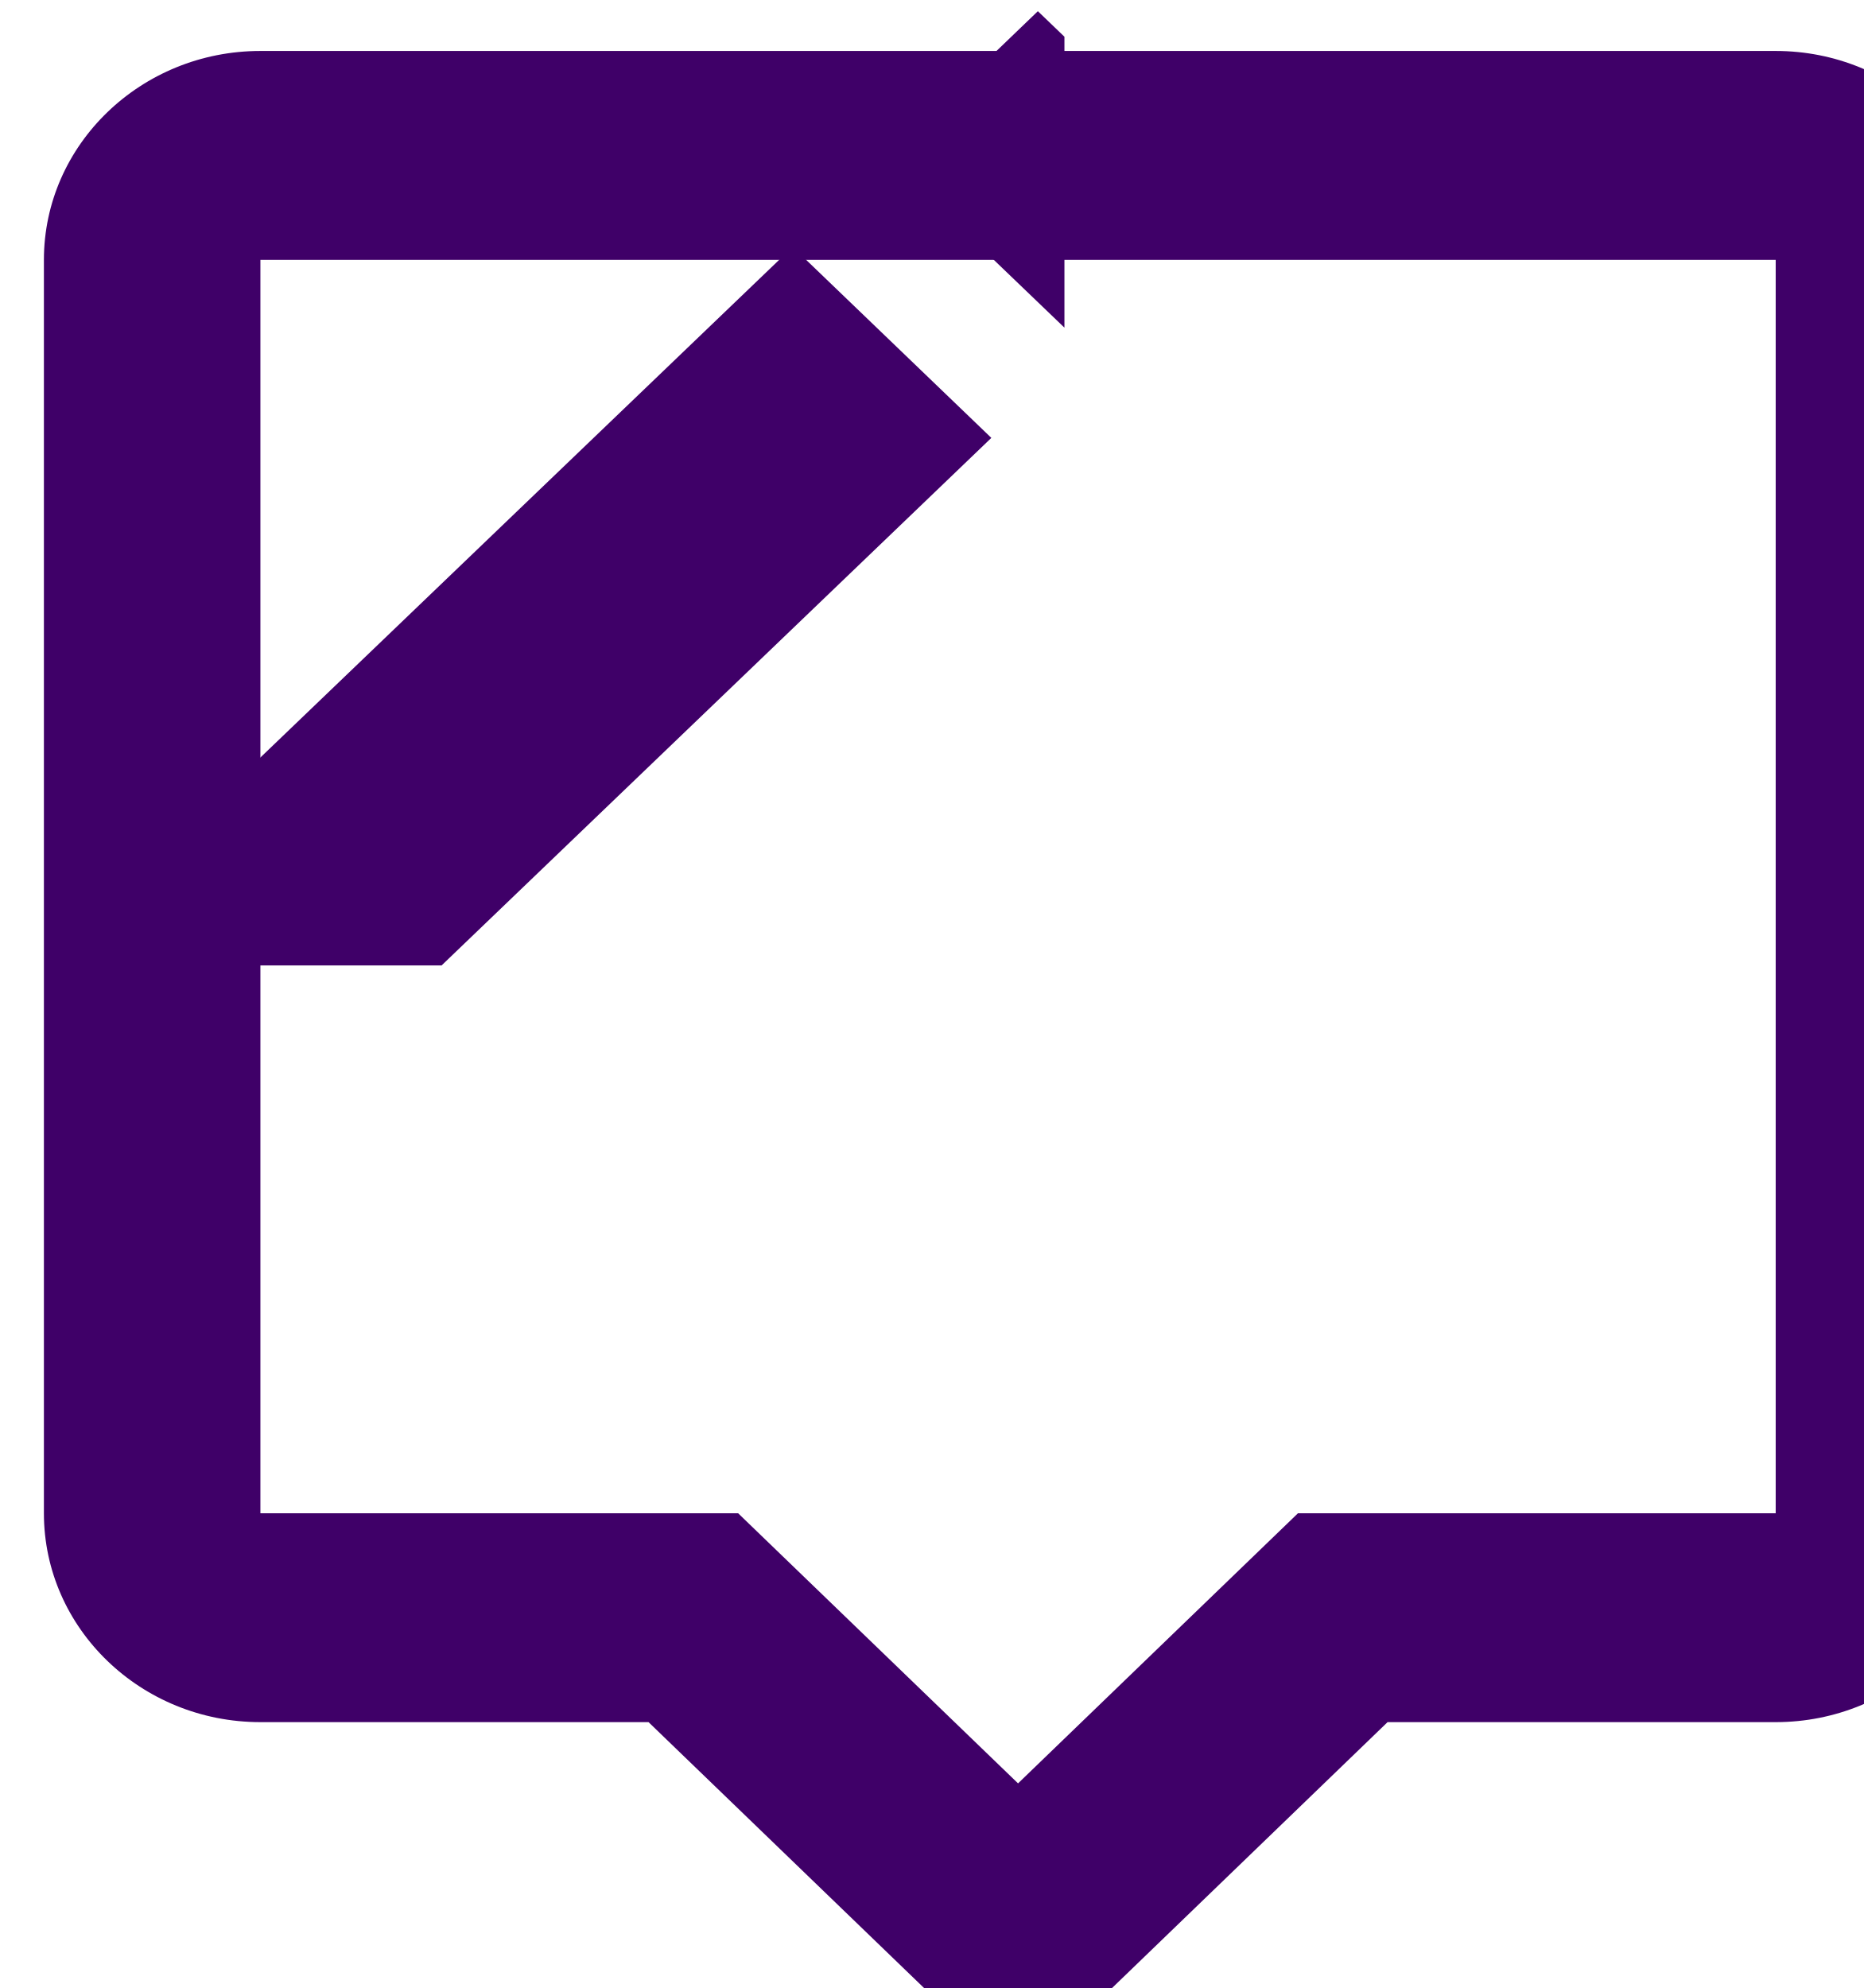
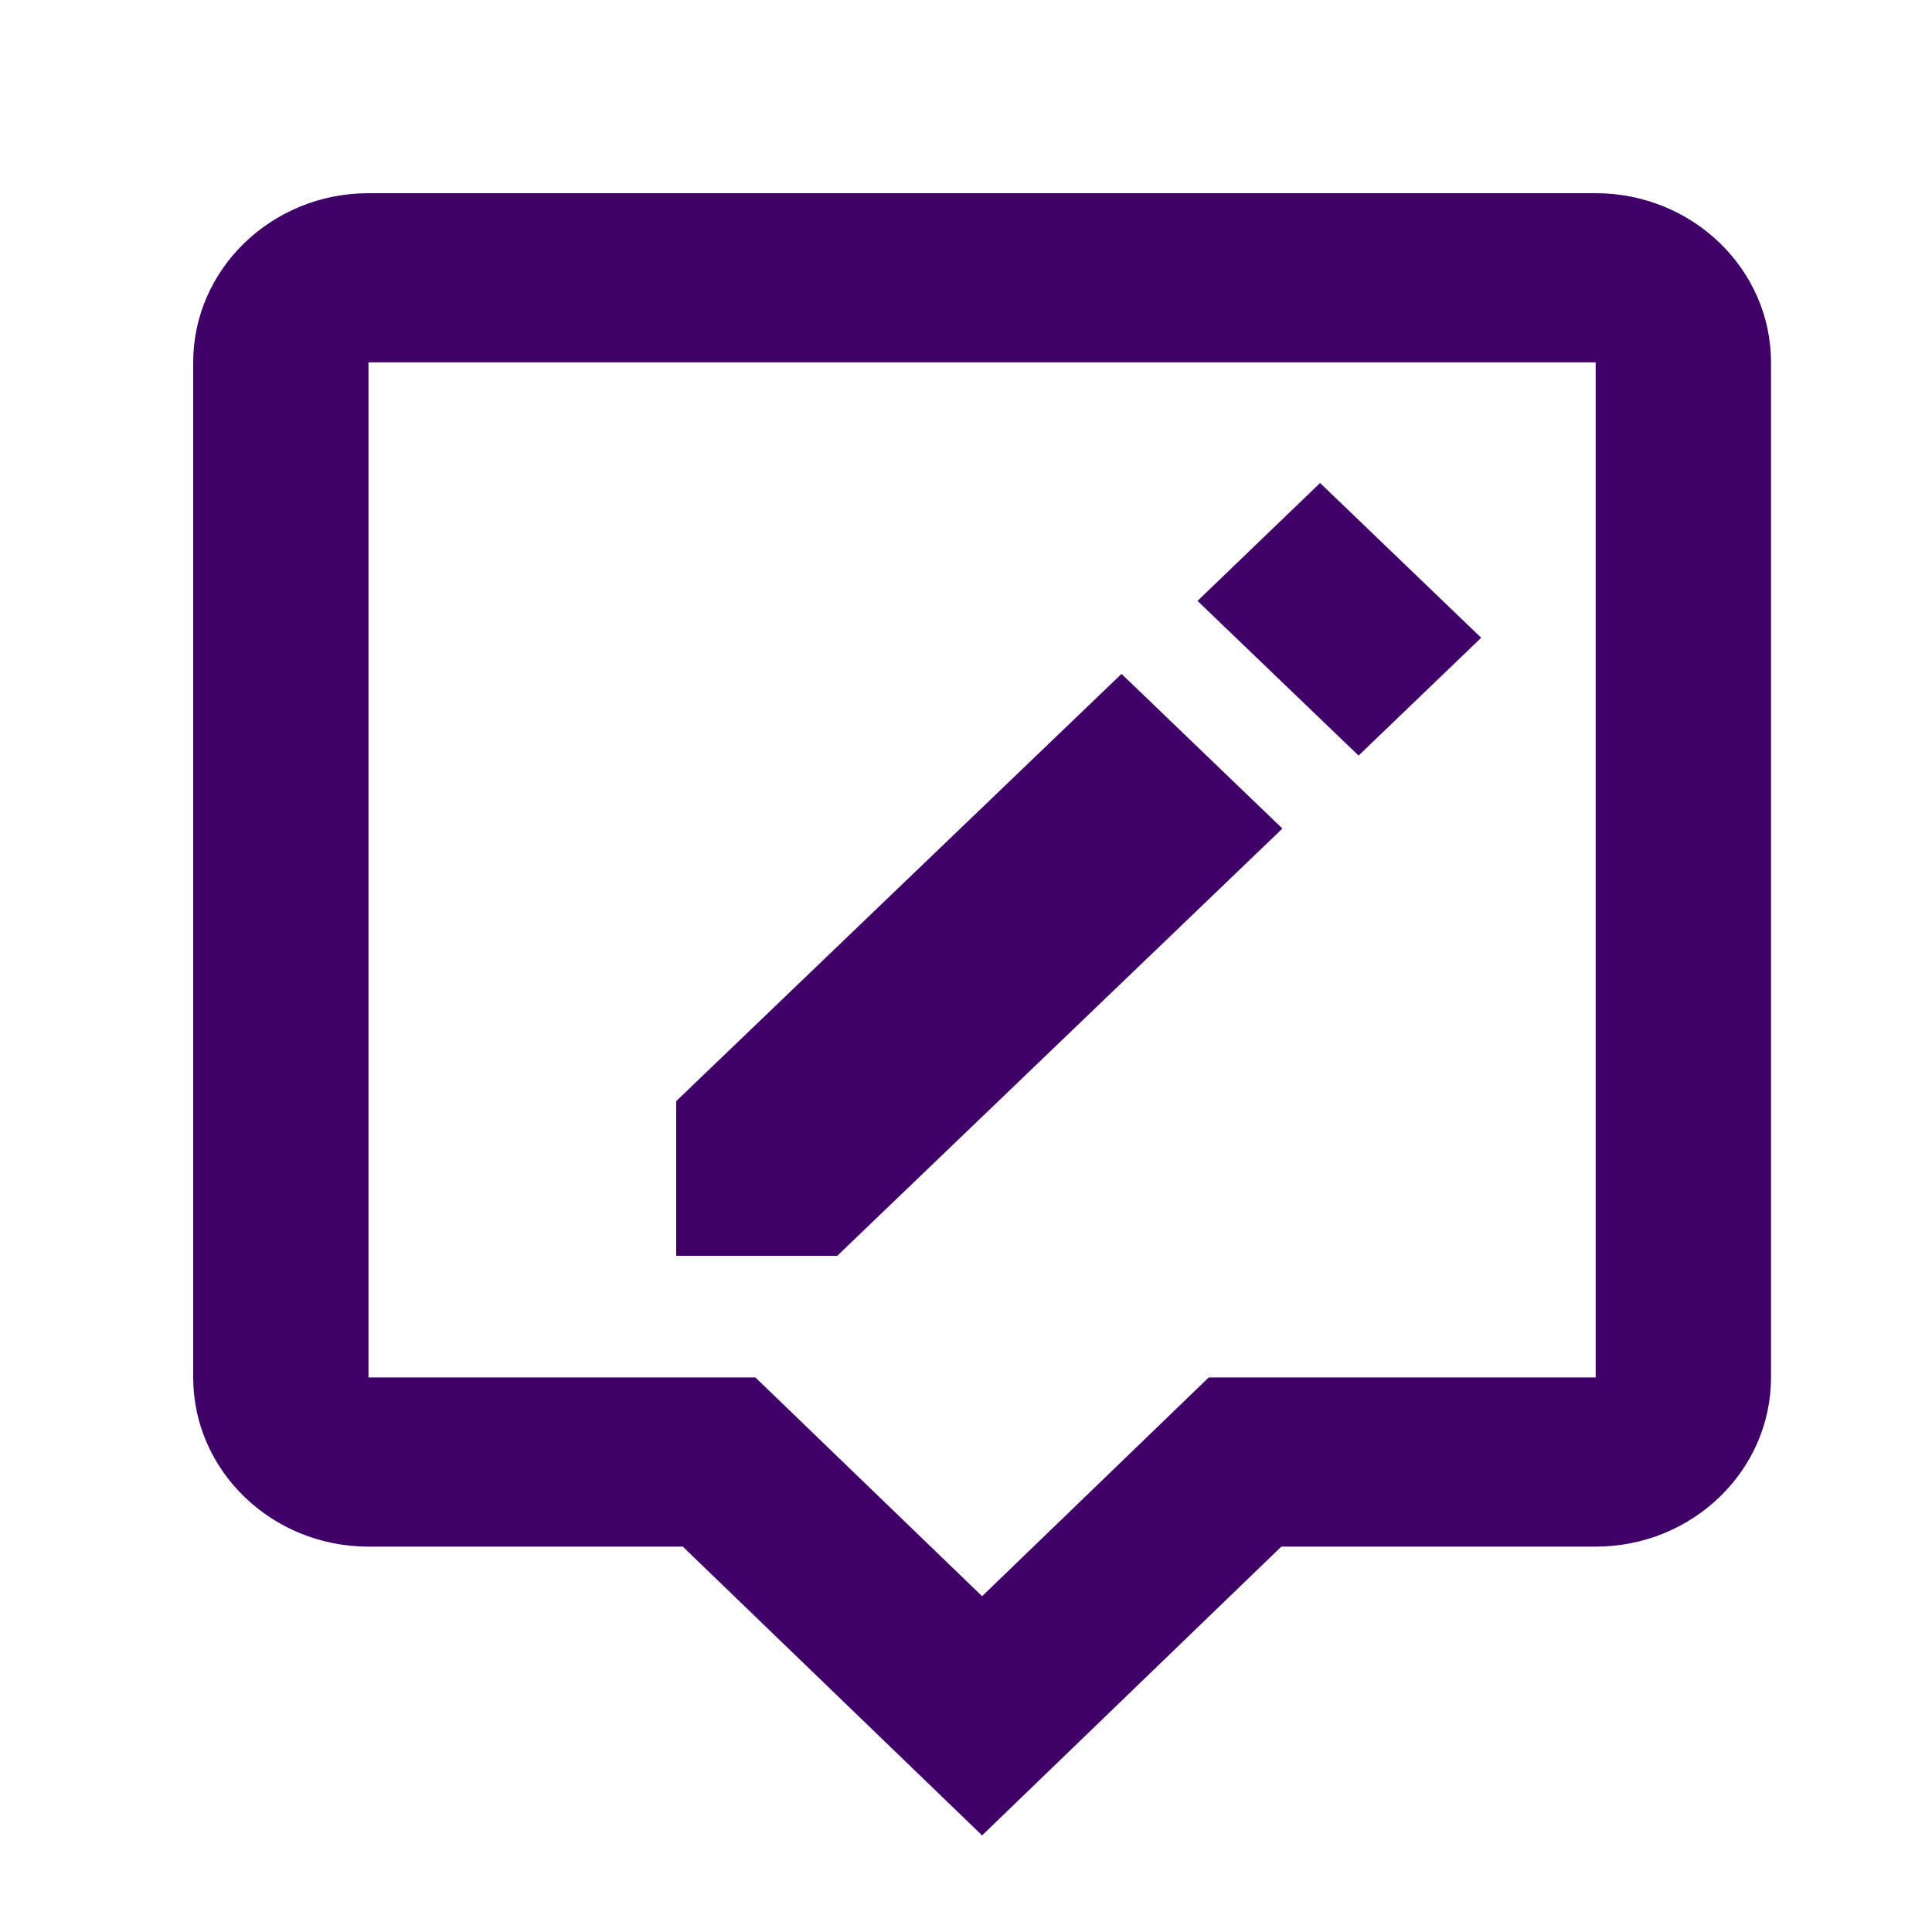
- <svg xmlns="http://www.w3.org/2000/svg" width="30" height="32" viewBox="0 0 28 30" fill="none">
-   <svg width="16" height="15" viewBox="0 0 10 15" fill="none">
-     <path d="M8.899 3.726L0.6 11.687V14.569H3.601L11.897 6.608L8.899 3.726ZM12.599 0.169L15.6 3.053L13.316 5.248L10.314 2.366L12.599 0.169Z" fill="#3F0068" />
-   </svg>
-   <path d="M9.724 25.988L15.3 31.369L20.876 25.988H26.733C28.535 25.988 30 24.574 30 22.836V3.922C30 2.183 28.535 0.769 26.733 0.769H3.867C2.065 0.769 0.6 2.183 0.6 3.922V22.836C0.6 24.574 2.065 25.988 3.867 25.988H9.724ZM3.867 3.922H26.733V22.836H19.524L15.3 26.912L11.076 22.836H3.867V3.922Z" fill="#3F0068" />
+ <svg xmlns="http://www.w3.org/2000/svg" width="36" height="36" viewBox="0 0 36 36" fill="none">
+   <path d="M12.723 28.819L18.3 34.2L23.876 28.819H29.733C31.535 28.819 33 27.405 33 25.667V6.752C33 5.014 31.535 3.6 29.733 3.6H6.866C5.065 3.6 3.6 5.014 3.6 6.752V25.667C3.6 27.405 5.065 28.819 6.866 28.819H12.723ZM6.866 6.752H29.733V25.667H22.523L18.3 29.743L14.076 25.667H6.866V6.752Z" fill="#3F0068" />
+   <path d="M20.898 12.557L12.6 20.518V23.4H15.601L23.896 15.439L20.898 12.557ZM24.598 9L27.6 11.884L25.315 14.079L22.314 11.197L24.598 9Z" fill="#3F0068" />
</svg>
